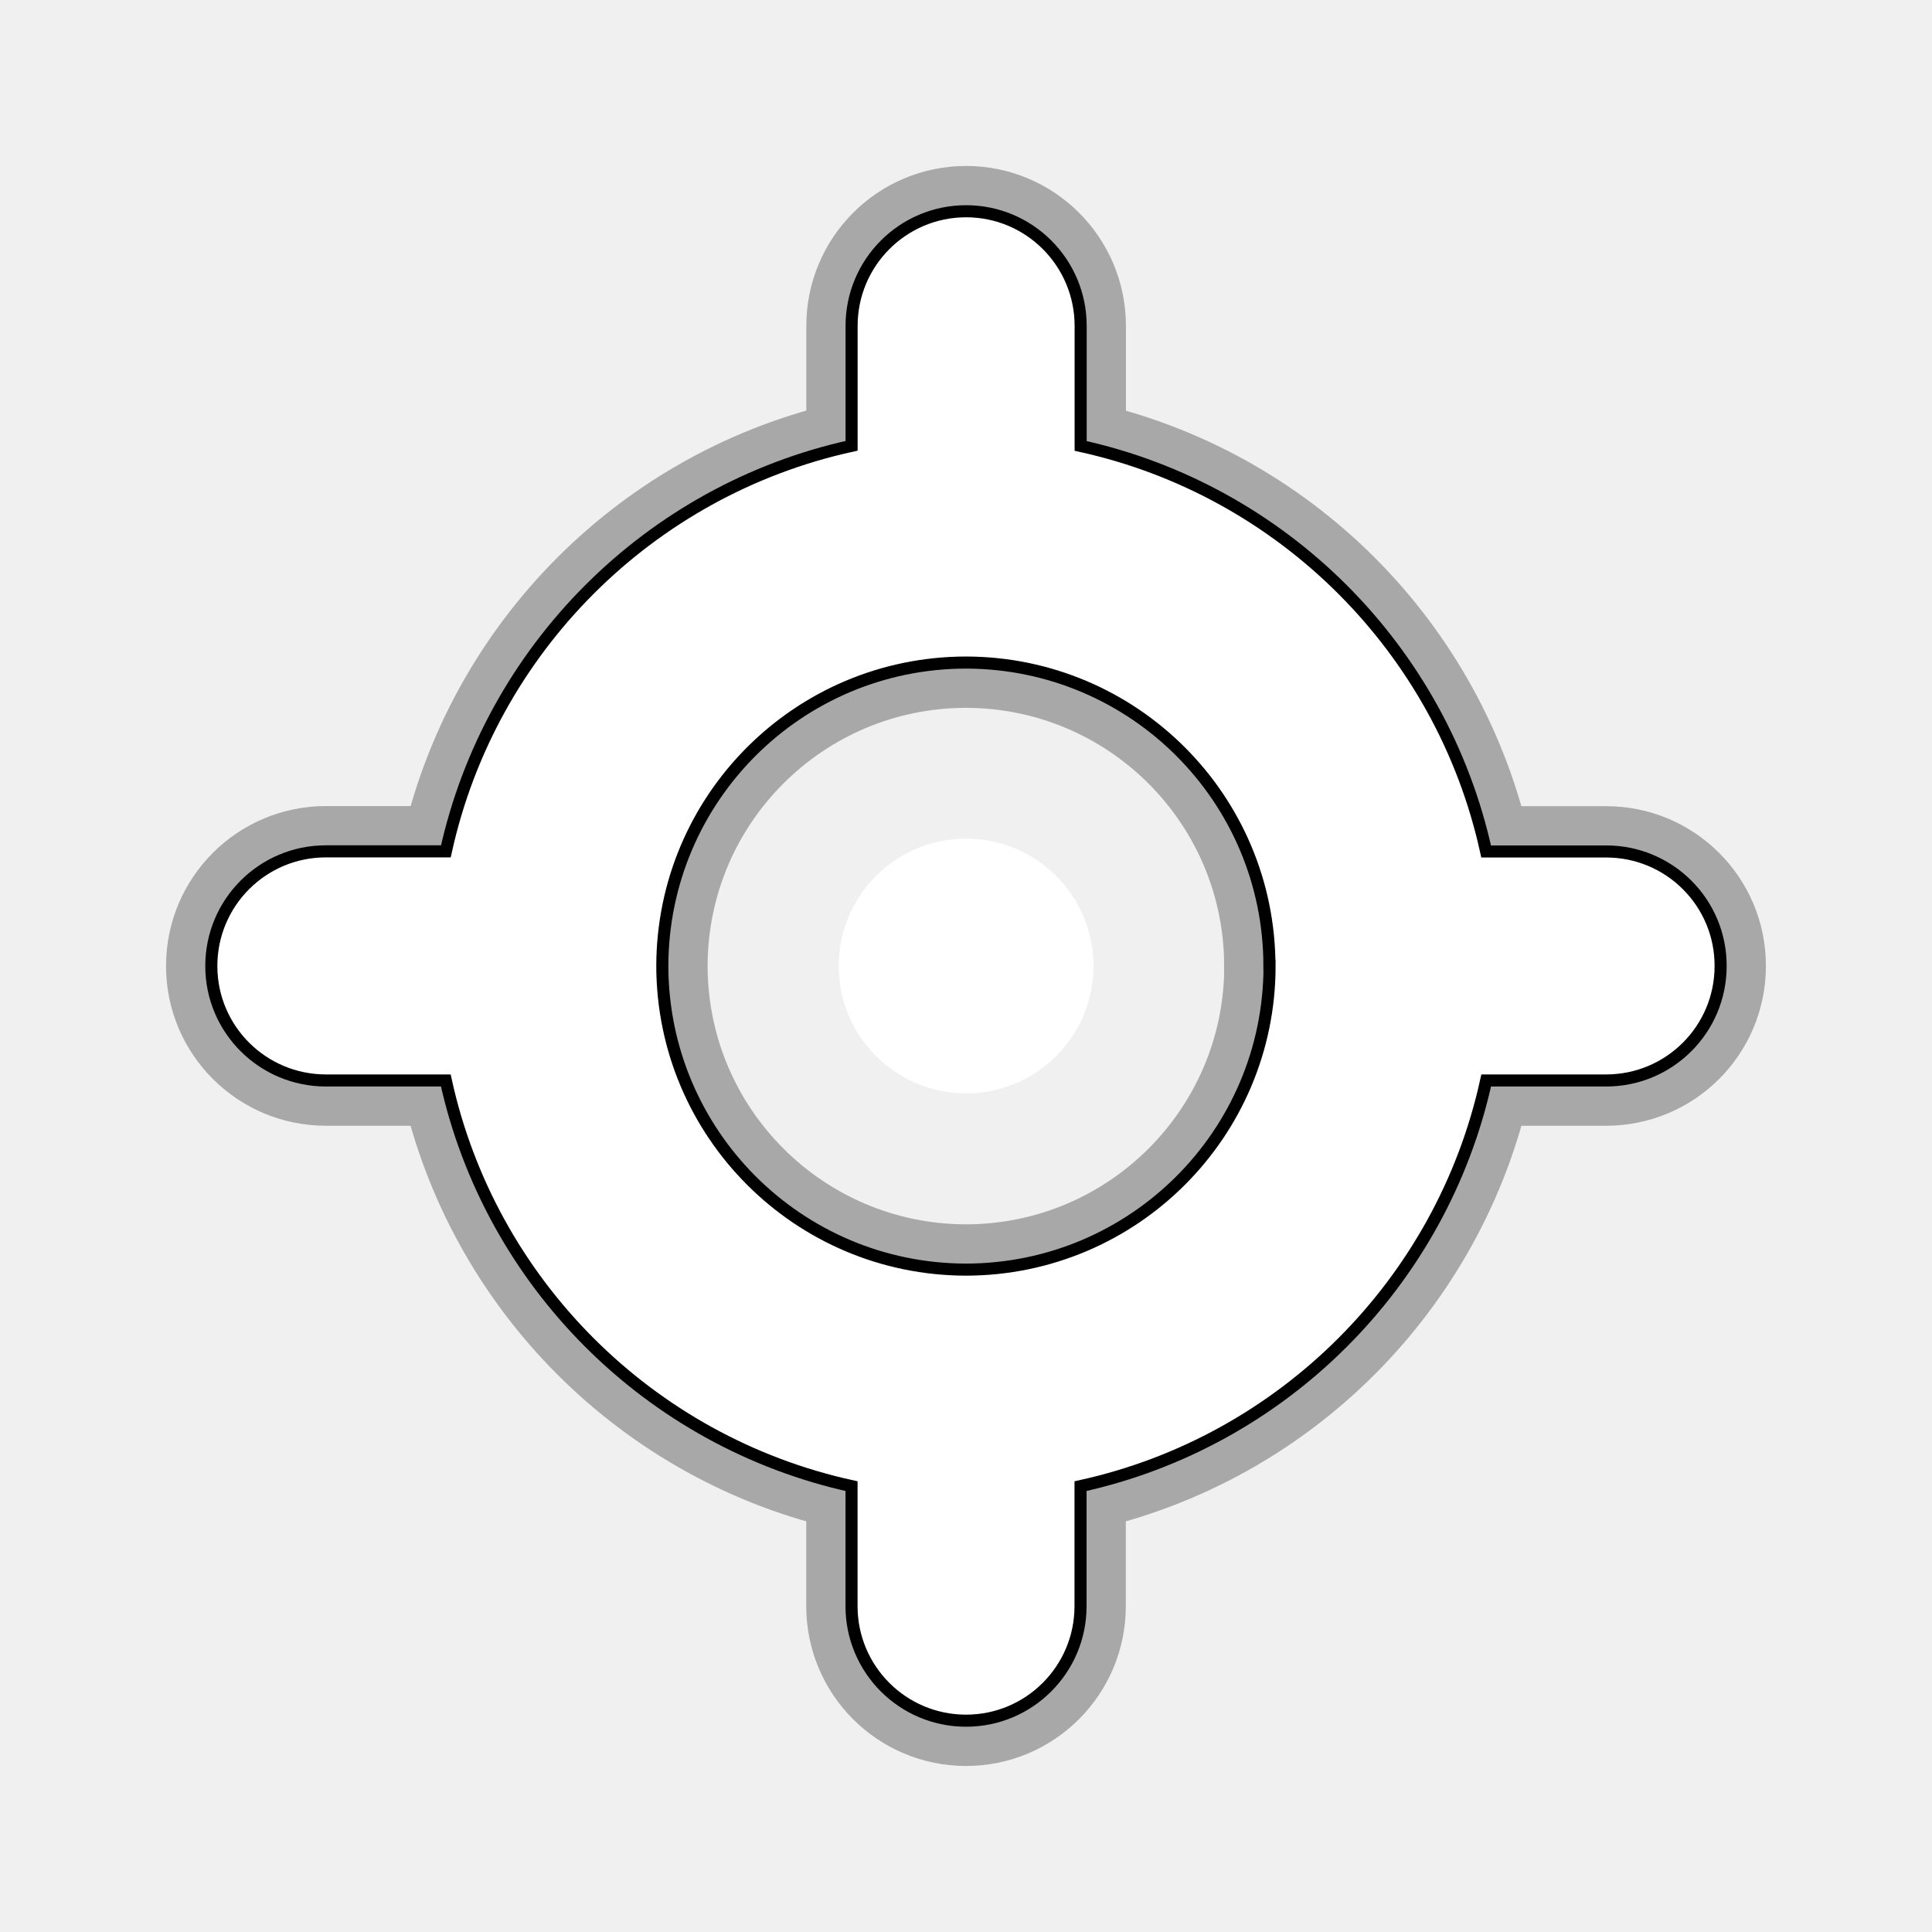
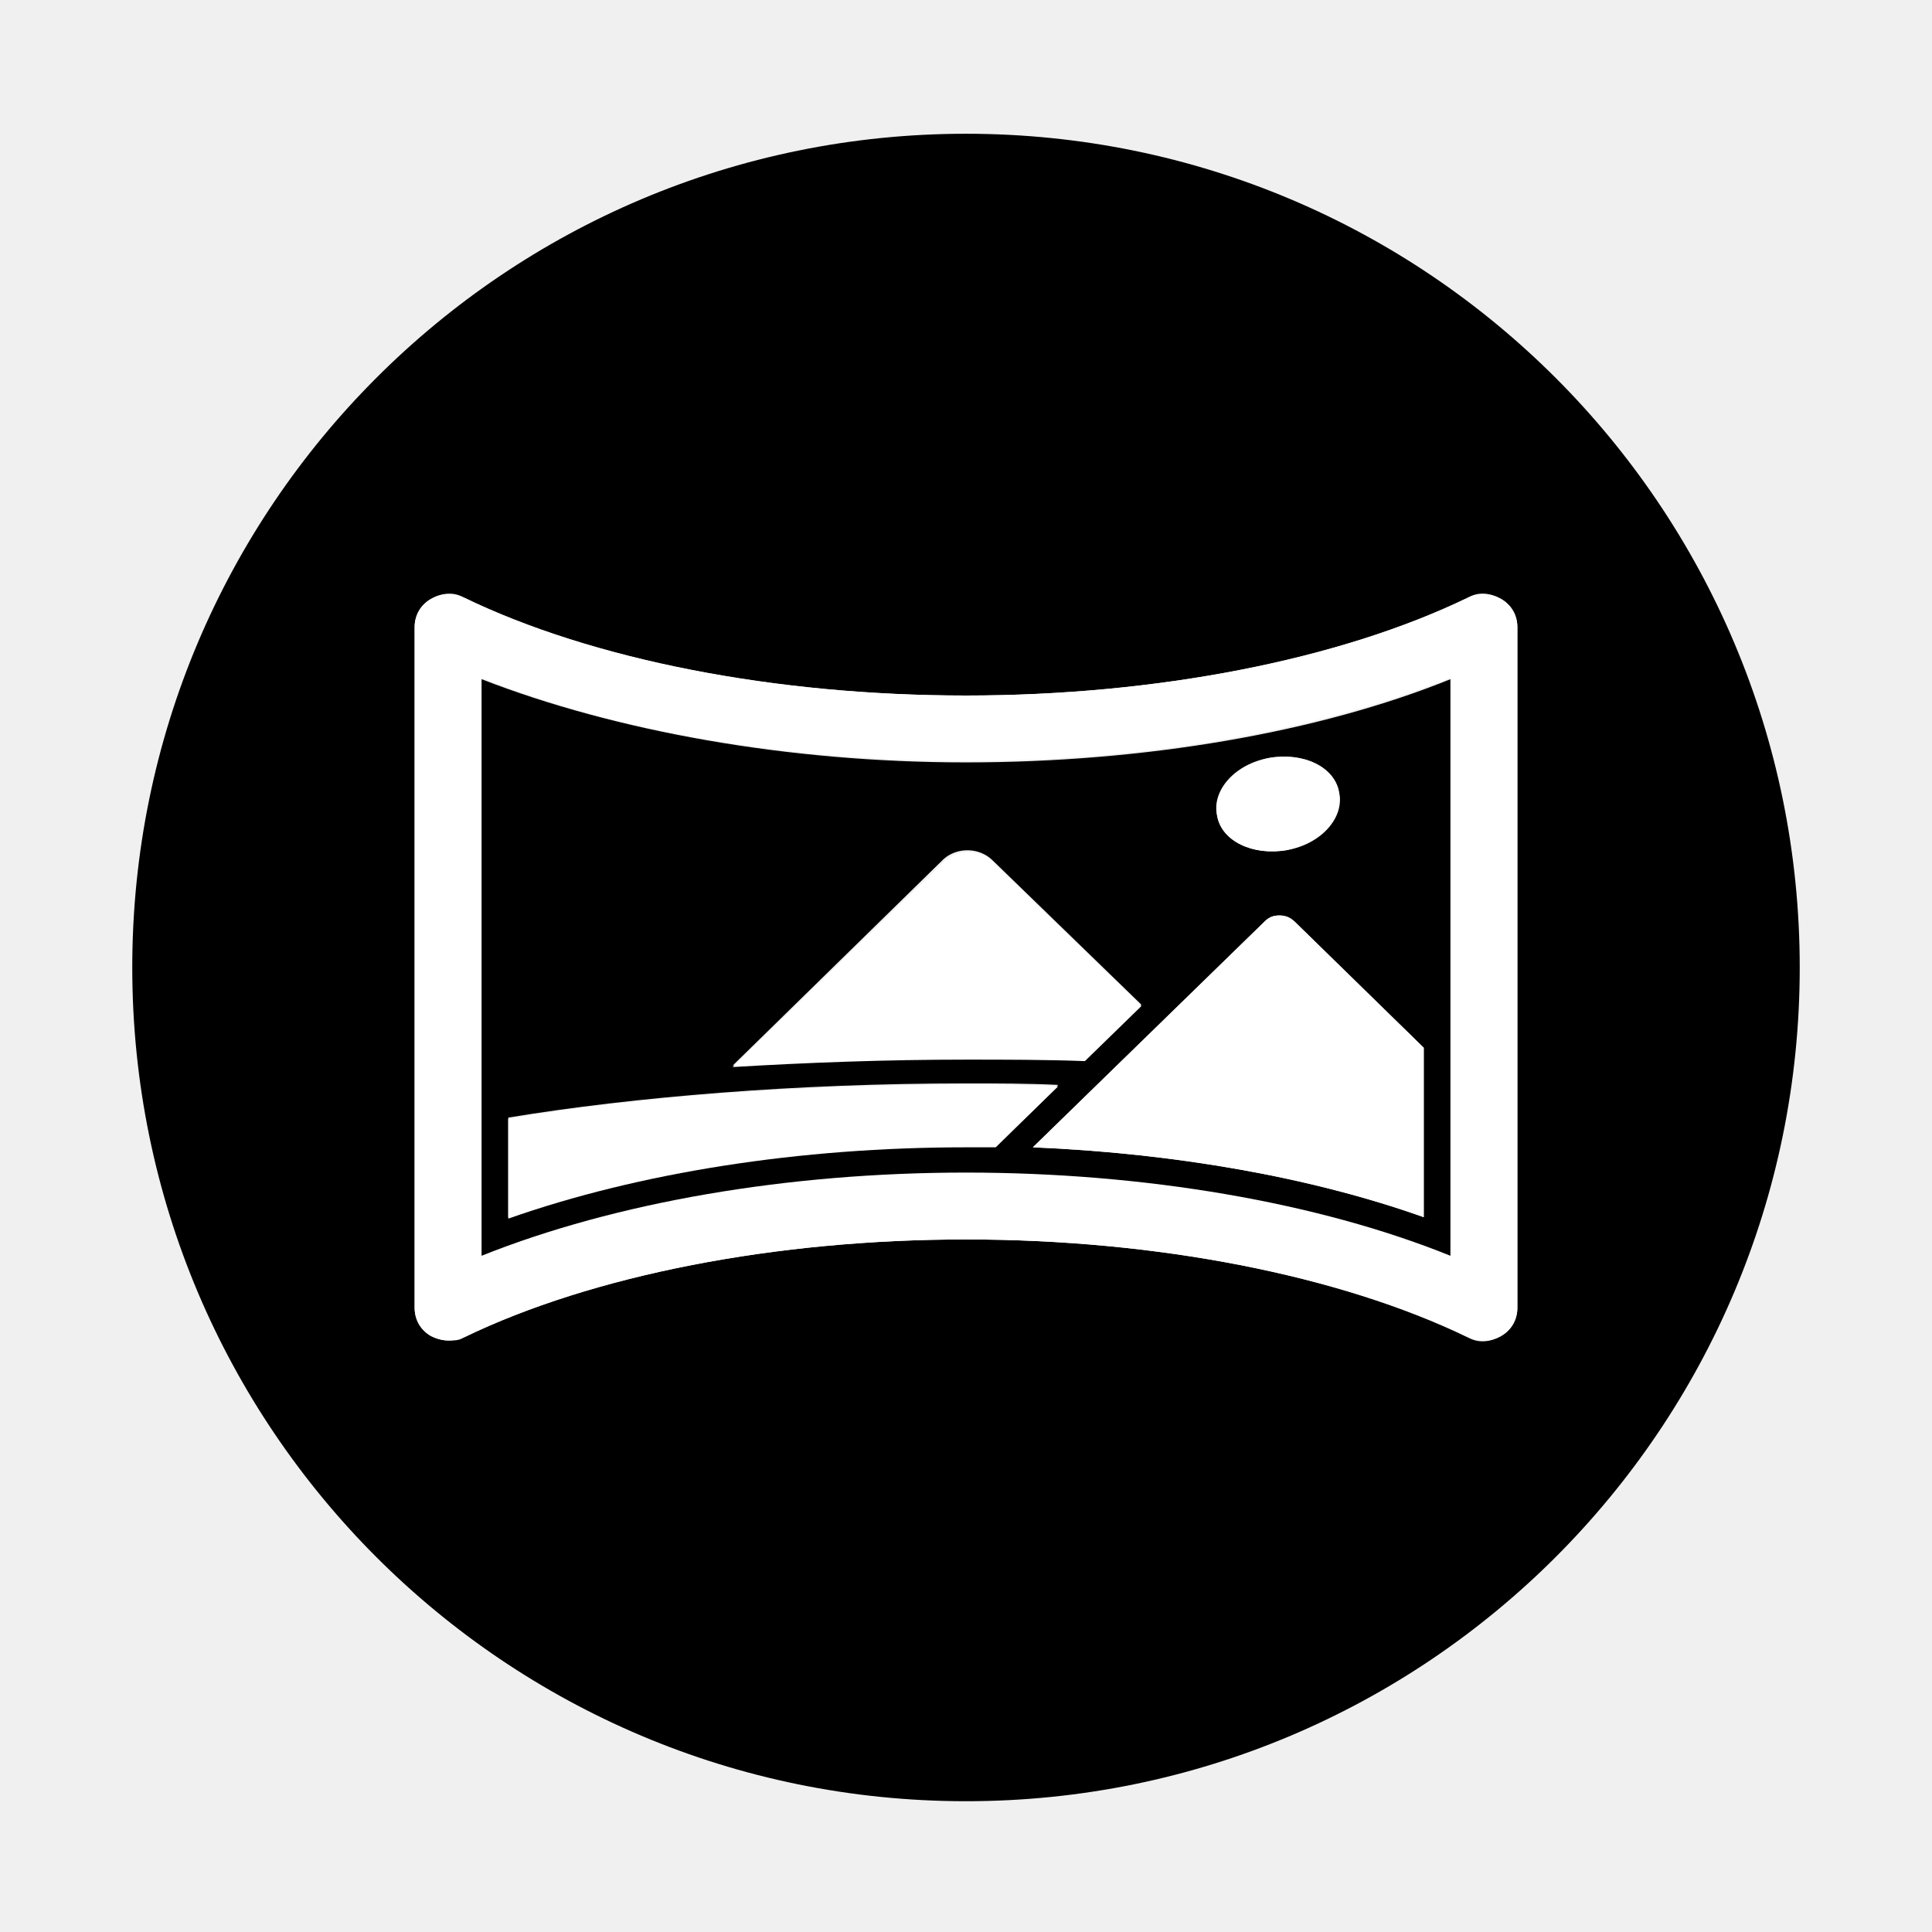
- <svg xmlns="http://www.w3.org/2000/svg" version="1.1" baseProfile="basic" id="Layer_1" x="0px" y="0px" width="32px" height="32px" viewBox="0 0 32 32" xml:space="preserve">
-   <g opacity="0.4">
+ <svg xmlns="http://www.w3.org/2000/svg" version="1.1" baseProfile="tiny" id="Layer_1" x="0px" y="0px" viewBox="-240 332 130 130" xml:space="preserve">
+   <g id="Layer_1_1_">
    <g>
-       <path stroke="#3C3C3C" stroke-width="1.5" d="M26.604,14.103h-1.989c-0.734-3.35-3.368-5.981-6.716-6.717V5.398    c0-1.048-0.849-1.899-1.897-1.899c-1.049,0-1.897,0.851-1.897,1.899v1.986c-3.352,0.735-5.983,3.369-6.72,6.717H5.398    C4.348,14.101,3.5,14.951,3.5,16s0.851,1.896,1.899,1.896h1.985c0.735,3.35,3.368,5.984,6.72,6.719v1.989    c0,1.046,0.848,1.896,1.897,1.896c1.048,0,1.896-0.851,1.896-1.896v-1.989c3.351-0.736,5.984-3.369,6.719-6.719h1.986    c1.049,0,1.897-0.848,1.897-1.896C28.501,14.951,27.652,14.103,26.604,14.103z M16,21.029c-2.777-0.005-5.023-2.251-5.03-5.026    v-0.001c0-0.001,0-0.001,0-0.003c0.006-2.777,2.253-5.022,5.03-5.025c2.777,0.005,5.025,2.251,5.026,5.028h0.002    C21.025,18.778,18.777,21.024,16,21.029z" />
+       <path fill="#000000" d="M-175,341c-31,0-56.1,25.1-56.1,56.1c0,31,25.1,56.1,56.1,56.1s56.1-25.1,56.1-56.1    C-118.9,366.1-144,341-175,341z M-137.9,420c0,0.8-0.4,1.5-1.1,1.9c-0.7,0.4-1.5,0.5-2.2,0.1c-8.7-4.2-21-6.6-33.8-6.6    c-12.8,0-25.2,2.4-33.8,6.6c-0.3,0.2-0.6,0.2-1,0.2c-0.4,0-0.8-0.1-1.2-0.3c-0.7-0.4-1.1-1.1-1.1-1.9v-45.8c0-0.8,0.4-1.5,1.1-1.9    c0.7-0.4,1.5-0.5,2.2-0.1c8.7,4.2,21,6.6,33.8,6.6c12.8,0,25.2-2.4,33.8-6.6c0.7-0.3,1.5-0.3,2.2,0.1c0.7,0.4,1.1,1.1,1.1,1.9    C-137.9,374.2-137.9,420-137.9,420z" />
+       <path fill="#000000" d="M-207.6,377.7v38.9c8.9-3.6,20.6-5.6,32.6-5.6c12,0,23.6,2,32.6,5.6v-38.9c-8.9,3.6-20.6,5.6-32.6,5.6    C-187,383.3-198.6,381.2-207.6,377.7z M-175,409.1c-11.1,0-22,1.7-30.8,4.8v-6.7c8.5-1.4,19.4-2.3,30.8-2.3c2.1,0,4.1,0,6.2,0.1    l-4.2,4.1C-173.7,409.2-174.3,409.1-175,409.1z M-144.2,413.9c-7.6-2.7-16.7-4.3-26.3-4.7l15.6-15.2c0.3-0.3,0.6-0.4,1-0.4    c0.4,0,0.7,0.1,1,0.4l8.7,8.5C-144.2,402.5-144.2,413.9-144.2,413.9z M-154.6,383c2.3-0.4,4.4,0.6,4.7,2.3    c0.3,1.7-1.3,3.4-3.5,3.9c-2.3,0.4-4.4-0.6-4.7-2.3C-158.4,385.2-156.9,383.5-154.6,383z M-173.2,389.9l10,9.7l-3.8,3.7    c-2.6-0.1-5.3-0.1-8-0.1c-5.4,0-10.7,0.2-15.7,0.5l14.2-13.9C-175.6,389-174.1,389-173.2,389.9z" />
    </g>
-     <circle fill="#FFFFFF" cx="16.002" cy="16" r="2.109" />
  </g>
-   <g>
+   <g id="Layer_2">
    <g>
-       <path fill="#FFFFFF" stroke="#000000" stroke-width="0.2" d="M26.604,14.103h-1.989c-0.734-3.35-3.368-5.981-6.716-6.717V5.398    c0-1.048-0.849-1.899-1.897-1.899c-1.049,0-1.897,0.851-1.897,1.899v1.986c-3.352,0.735-5.983,3.369-6.72,6.717H5.398    C4.348,14.101,3.5,14.951,3.5,16s0.851,1.896,1.899,1.896h1.985c0.735,3.35,3.368,5.984,6.72,6.719v1.989    c0,1.046,0.848,1.896,1.897,1.896c1.048,0,1.896-0.851,1.896-1.896v-1.989c3.351-0.736,5.984-3.369,6.719-6.719h1.986    c1.049,0,1.897-0.848,1.897-1.896C28.501,14.951,27.652,14.103,26.604,14.103z M16,21.029c-2.777-0.005-5.023-2.251-5.03-5.026    v-0.001c0-0.001,0-0.001,0-0.003c0.006-2.777,2.253-5.022,5.03-5.025c2.777,0.005,5.025,2.251,5.026,5.028h0.002    C21.025,18.778,18.777,21.024,16,21.029z" />
+       <path fill="#FFFFFF" d="M-190.7,403.8c5-0.3,10.3-0.5,15.7-0.5c2.7,0,5.3,0,8,0.1l3.8-3.7l-10-9.7c-0.9-0.9-2.4-0.9-3.3,0    L-190.7,403.8z" />
+       <path fill="#FFFFFF" d="M-175,405c-11.3,0-22.3,0.8-30.8,2.3v6.7c8.8-3.1,19.6-4.8,30.8-4.8c0.7,0,1.3,0,2,0l4.2-4.1    C-170.9,405-172.9,405-175,405z" />
+       <path fill="#FFFFFF" d="M-153.9,393.6c-0.4,0-0.7,0.1-1,0.4l-15.6,15.2c9.5,0.4,18.7,2,26.3,4.7v-11.4l-8.7-8.5    C-153.2,393.8-153.5,393.6-153.9,393.6z" />
+       <path fill="#FFFFFF" d="M-139,372.3c-0.7-0.4-1.5-0.5-2.2-0.1c-8.7,4.2-21,6.6-33.8,6.6c-12.9,0-25.2-2.4-33.8-6.6    c-0.7-0.3-1.5-0.3-2.2,0.1c-0.7,0.4-1.1,1.1-1.1,1.9V420c0,0.8,0.4,1.5,1.1,1.9c0.4,0.2,0.8,0.3,1.2,0.3c0.3,0,0.7-0.1,1-0.2    c8.7-4.2,21-6.6,33.8-6.6c12.8,0,25.2,2.4,33.8,6.6c0.7,0.3,1.5,0.3,2.2-0.1c0.7-0.4,1.1-1.1,1.1-1.9v-45.8    C-137.9,373.4-138.3,372.7-139,372.3z M-142.4,416.5c-8.9-3.6-20.6-5.6-32.6-5.6s-23.6,2-32.6,5.6v-38.9    c8.9,3.6,20.6,5.6,32.6,5.6c12,0,23.6-2,32.6-5.6V416.5z" />
+       <path fill="#FFFFFF" d="M-153.4,389.2c2.3-0.4,3.9-2.2,3.5-3.9c-0.3-1.7-2.4-2.7-4.7-2.3c-2.3,0.4-3.9,2.2-3.5,3.9    C-157.8,388.6-155.7,389.6-153.4,389.2z" />
    </g>
-     <circle fill="#FFFFFF" cx="16.002" cy="16" r="2.109" />
  </g>
</svg>
